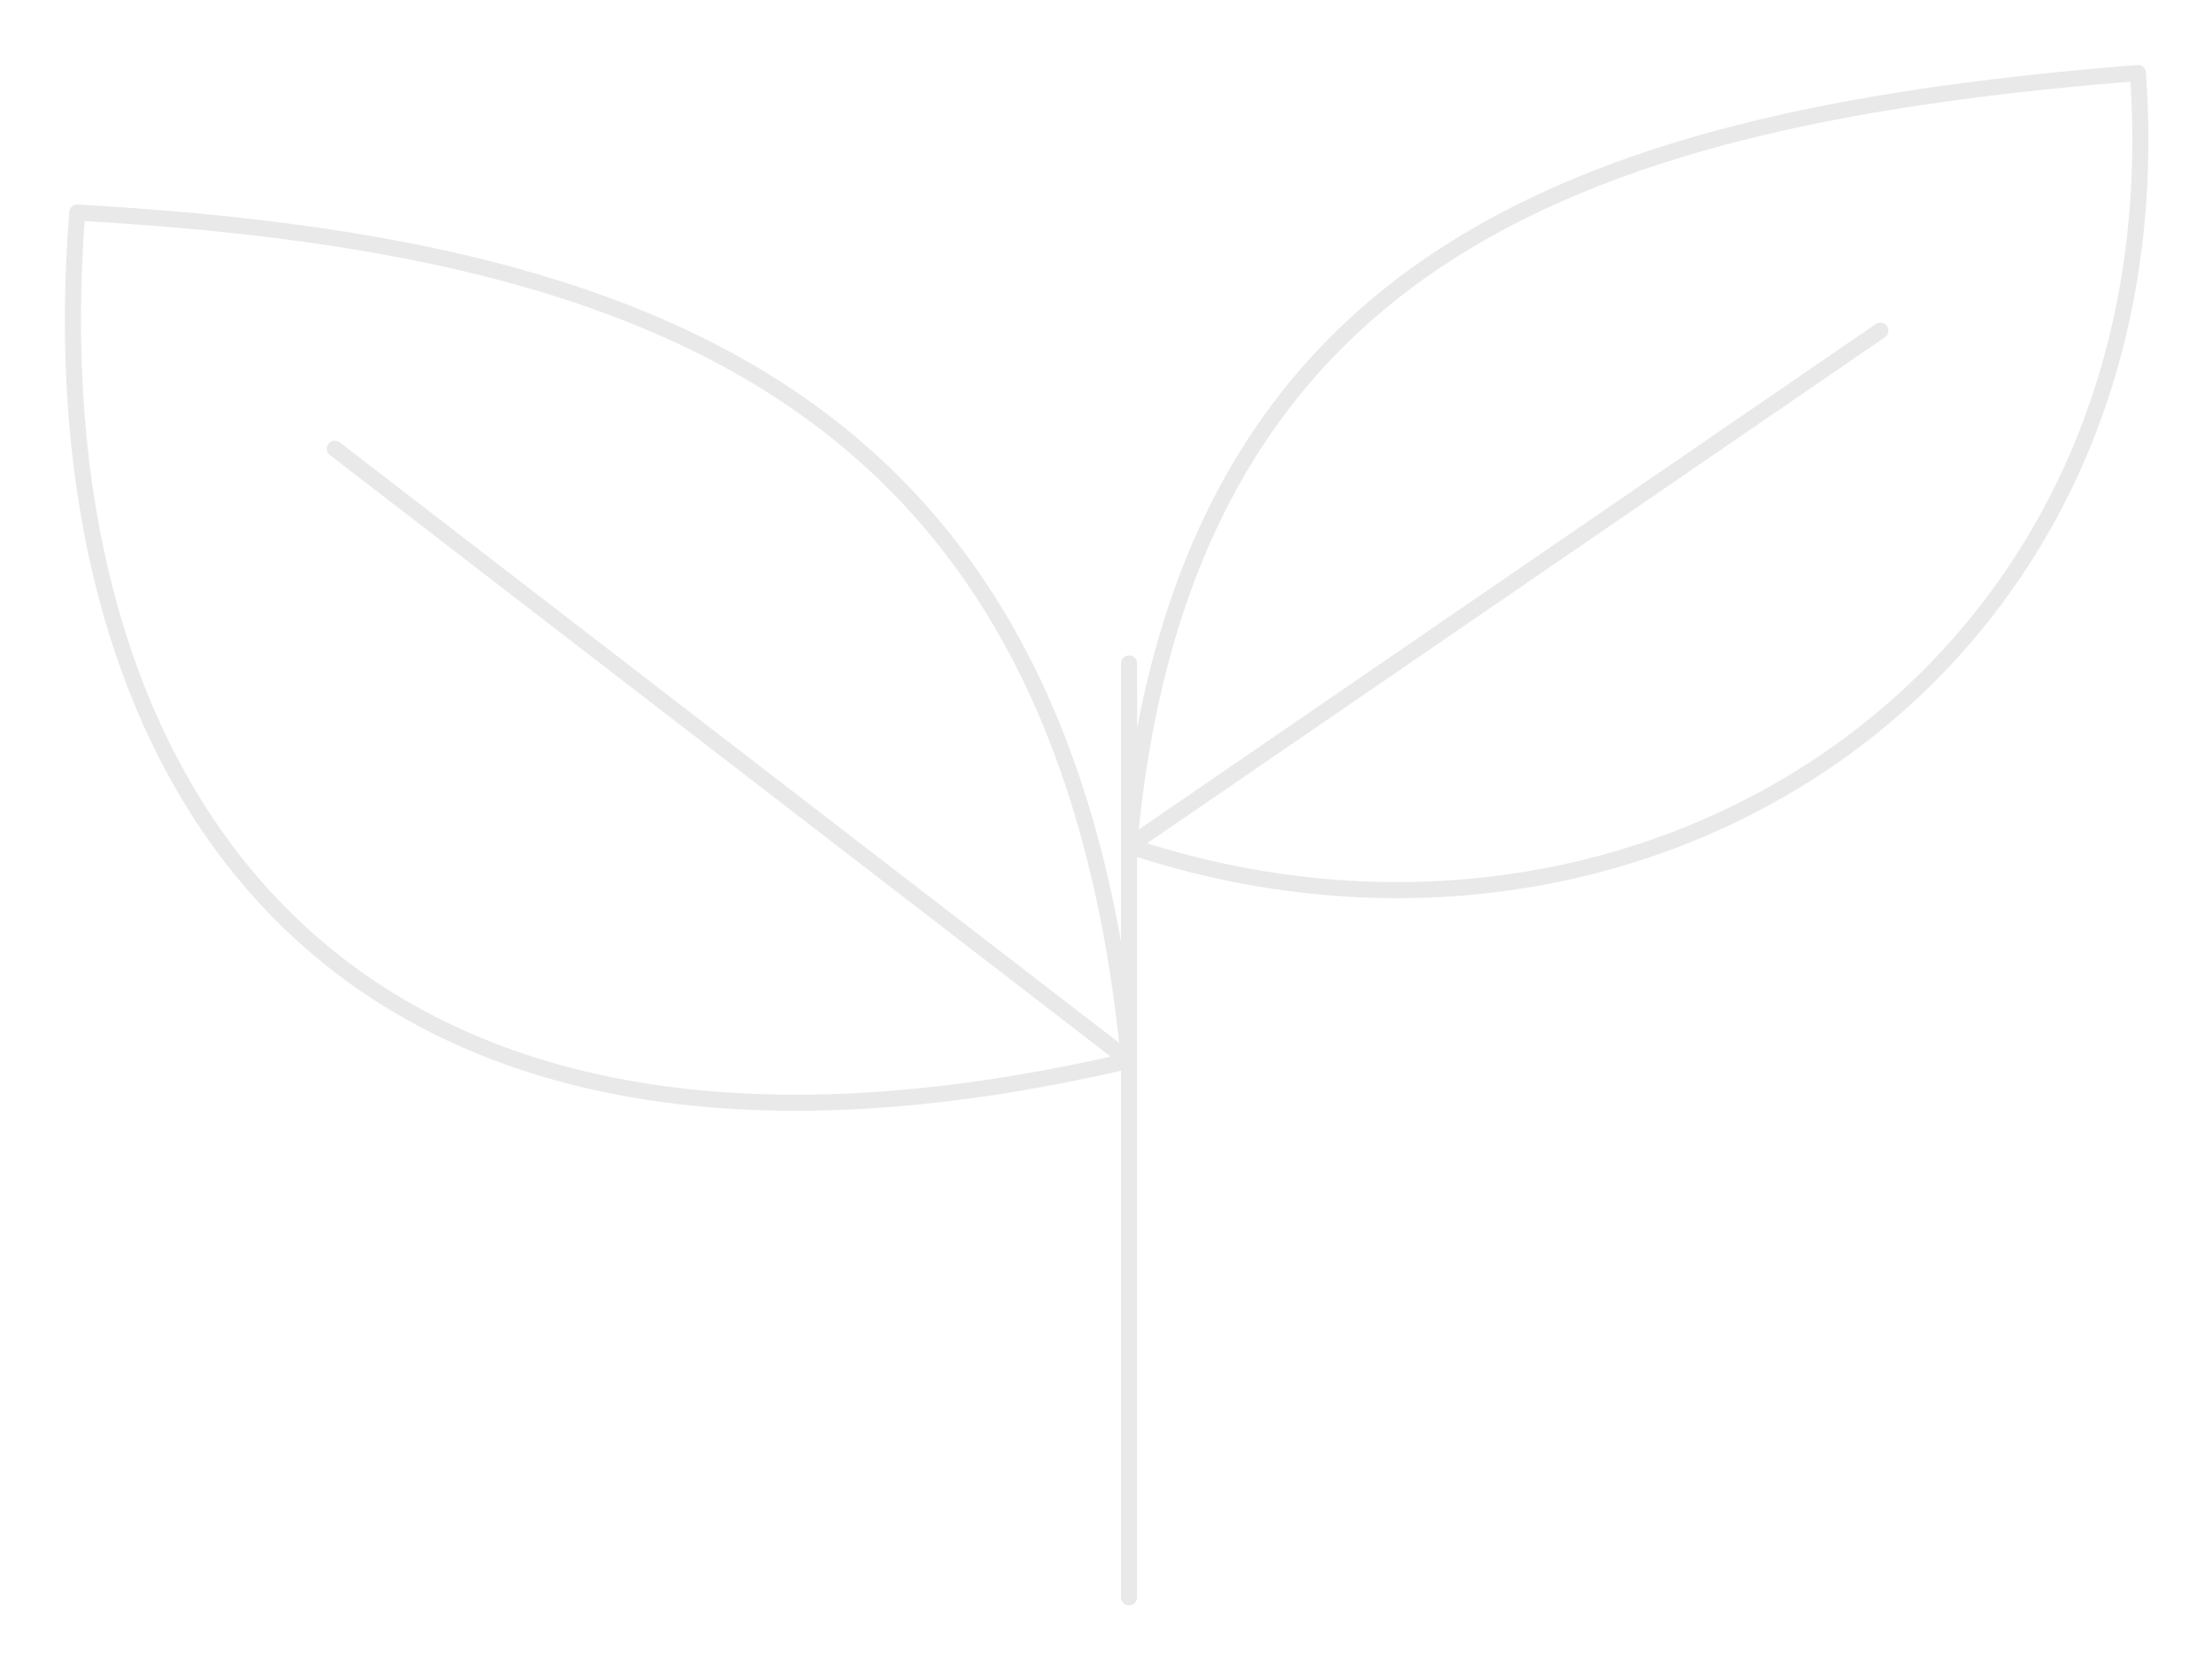
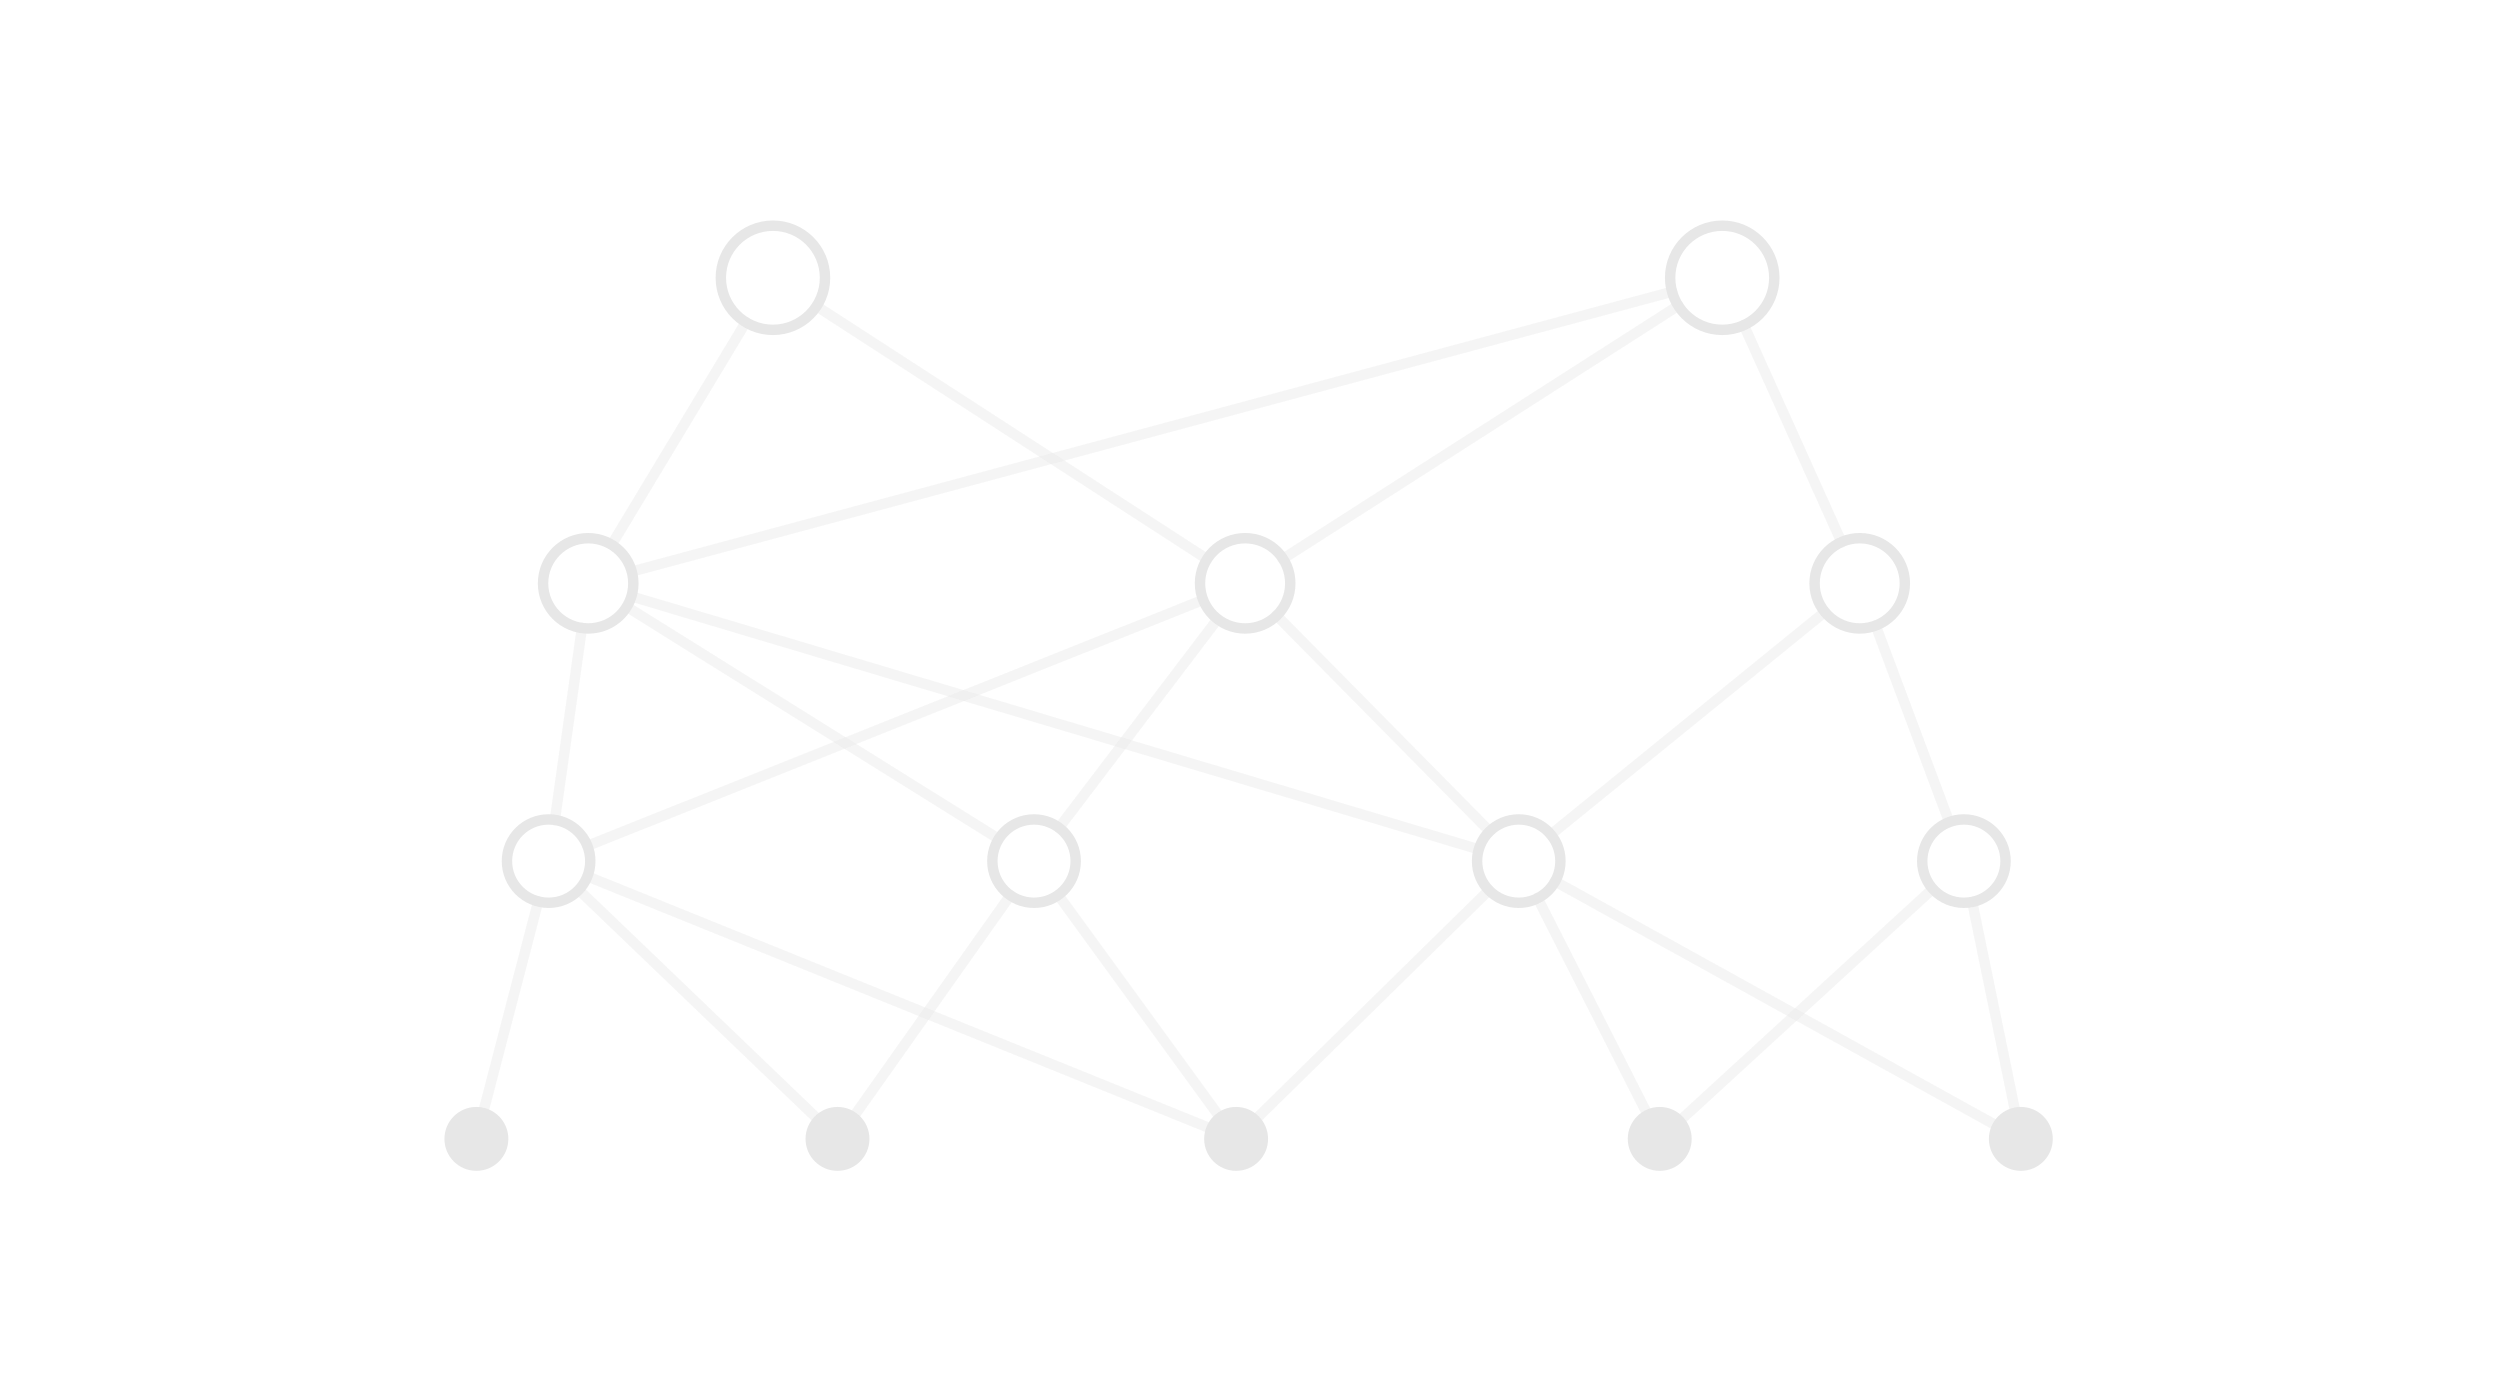
- <svg xmlns="http://www.w3.org/2000/svg" viewBox="74.8 26.2 206.1 155.5" fill="none">
-   <g stroke="#e4e4e4" stroke-width="1.5" stroke-linecap="round" stroke-linejoin="round" opacity=".8" transform="translate(0 0)">
-     <path d="M180 175V88M180 125C103 143 78 96 82 46C135 49 174 63 180 125M180 105C228 121 278 89 274 33C224 37 185 49 180 105M180 125l-74-57M180 105l70-48" />
+ <svg xmlns="http://www.w3.org/2000/svg" viewBox="0 0 360 200" fill="none">
+   <style>path,rect,circle,ellipse{fill:none;stroke:#e4e4e4;stroke-width:1.5;stroke-linecap:round;stroke-linejoin:round}.f{fill:#e4e4e4;stroke:none}.t{fill:#e4e4e4;stroke:none}.m{opacity:.4}.g{opacity:.14}.d{stroke-dasharray:3 5}</style>
+   <g opacity=".9">
+     <path class="m" d="M77.5 129.8L69.6 160.1" />
+     <path class="m" d="M83.4 128.2L117.8 161.2" />
+     <path class="m" d="M84.6 126.2L174.3 162.5" />
+     <path class="m" d="M145.5 128.9L123 160.7" />
+     <path class="m" d="M152.4 128.9L175.6 160.8" />
+     <path class="m" d="M221.4 129.3L237.2 160.4" />
+     <path class="m" d="M214.4 128.2L180.8 161.2" />
+     <path class="m" d="M223.9 126.9L287.5 162.1" />
+     <path class="m" d="M284 129.9L290.2 160.1" />
+     <path class="m" d="M278.3 128L242 161.3" />
+     <path class="m" d="M83.8 90.4L79.9 118.1" />
+     <path class="m" d="M90.3 87.4L143.8 120.8" />
+     <path class="m" d="M91 85.9L212.9 122.3" />
+     <path class="m" d="M175.3 89.2L152.5 119.2" />
+     <path class="m" d="M183.8 88.6L214.5 119.7" />
+     <path class="m" d="M173.2 86.4L84.6 121.8" />
+     <path class="m" d="M270.1 90.1L280.7 118.4" />
+     <path class="m" d="M262.8 88.1L223.3 120.2" />
+     <path class="m" d="M107.4 46.4L88.1 78.4" />
+     <path class="m" d="M117.6 44.1L173.8 80.5" />
+     <path class="m" d="M251.1 46.8L265.2 78.1" />
+     <path class="m" d="M241.7 44L184.7 80.5" />
+     <path class="m" d="M240.8 42L91 82.3" />
+     <circle class="f" cx="68.6" cy="164" r="4.6" />
+     <circle class="f" cx="120.6" cy="164" r="4.6" />
+     <circle class="f" cx="178" cy="164" r="4.6" />
+     <circle class="f" cx="239" cy="164" r="4.6" />
+     <circle class="f" cx="291" cy="164" r="4.6" />
+     <circle cx="79" cy="124" r="6" />
+     <circle cx="148.9" cy="124" r="6" />
+     <circle cx="218.7" cy="124" r="6" />
+     <circle cx="282.8" cy="124" r="6" />
+     <circle cx="84.7" cy="84" r="6.5" />
+     <circle cx="179.3" cy="84" r="6.5" />
+     <circle cx="267.8" cy="84" r="6.5" />
+     <circle cx="111.3" cy="40" r="7.5" />
+     <circle cx="248" cy="40" r="7.5" />
  </g>
</svg>
